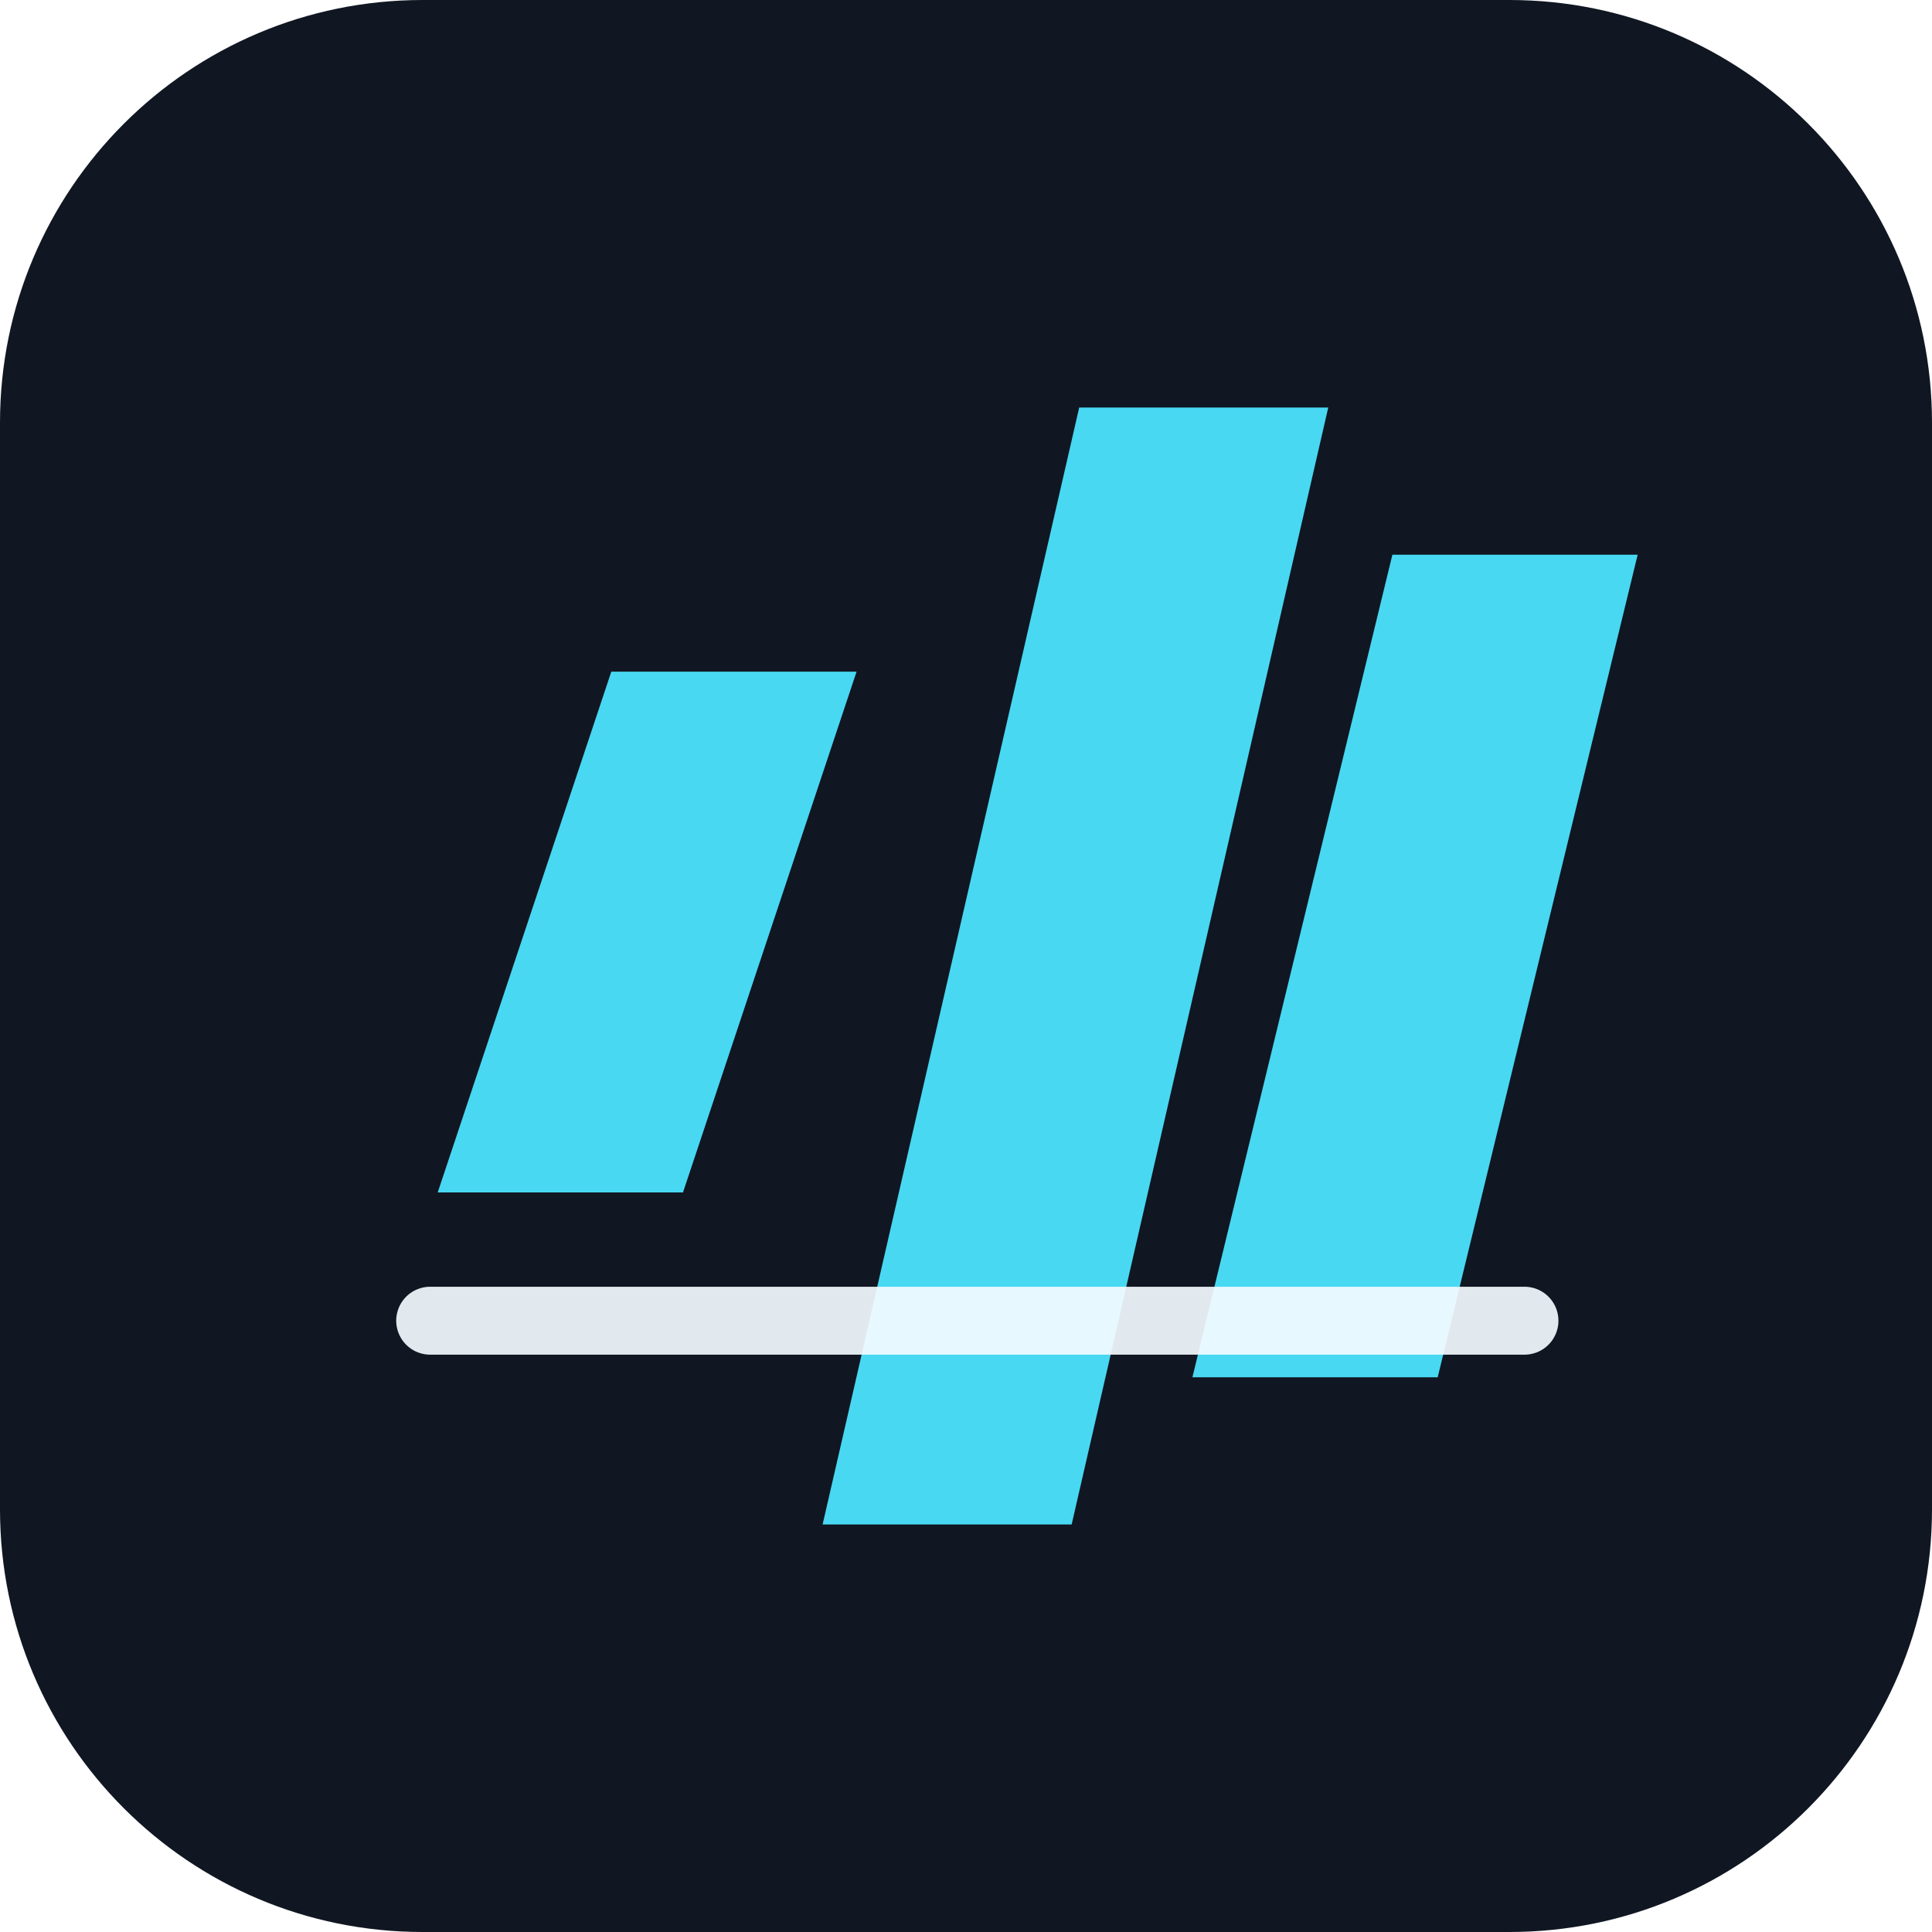
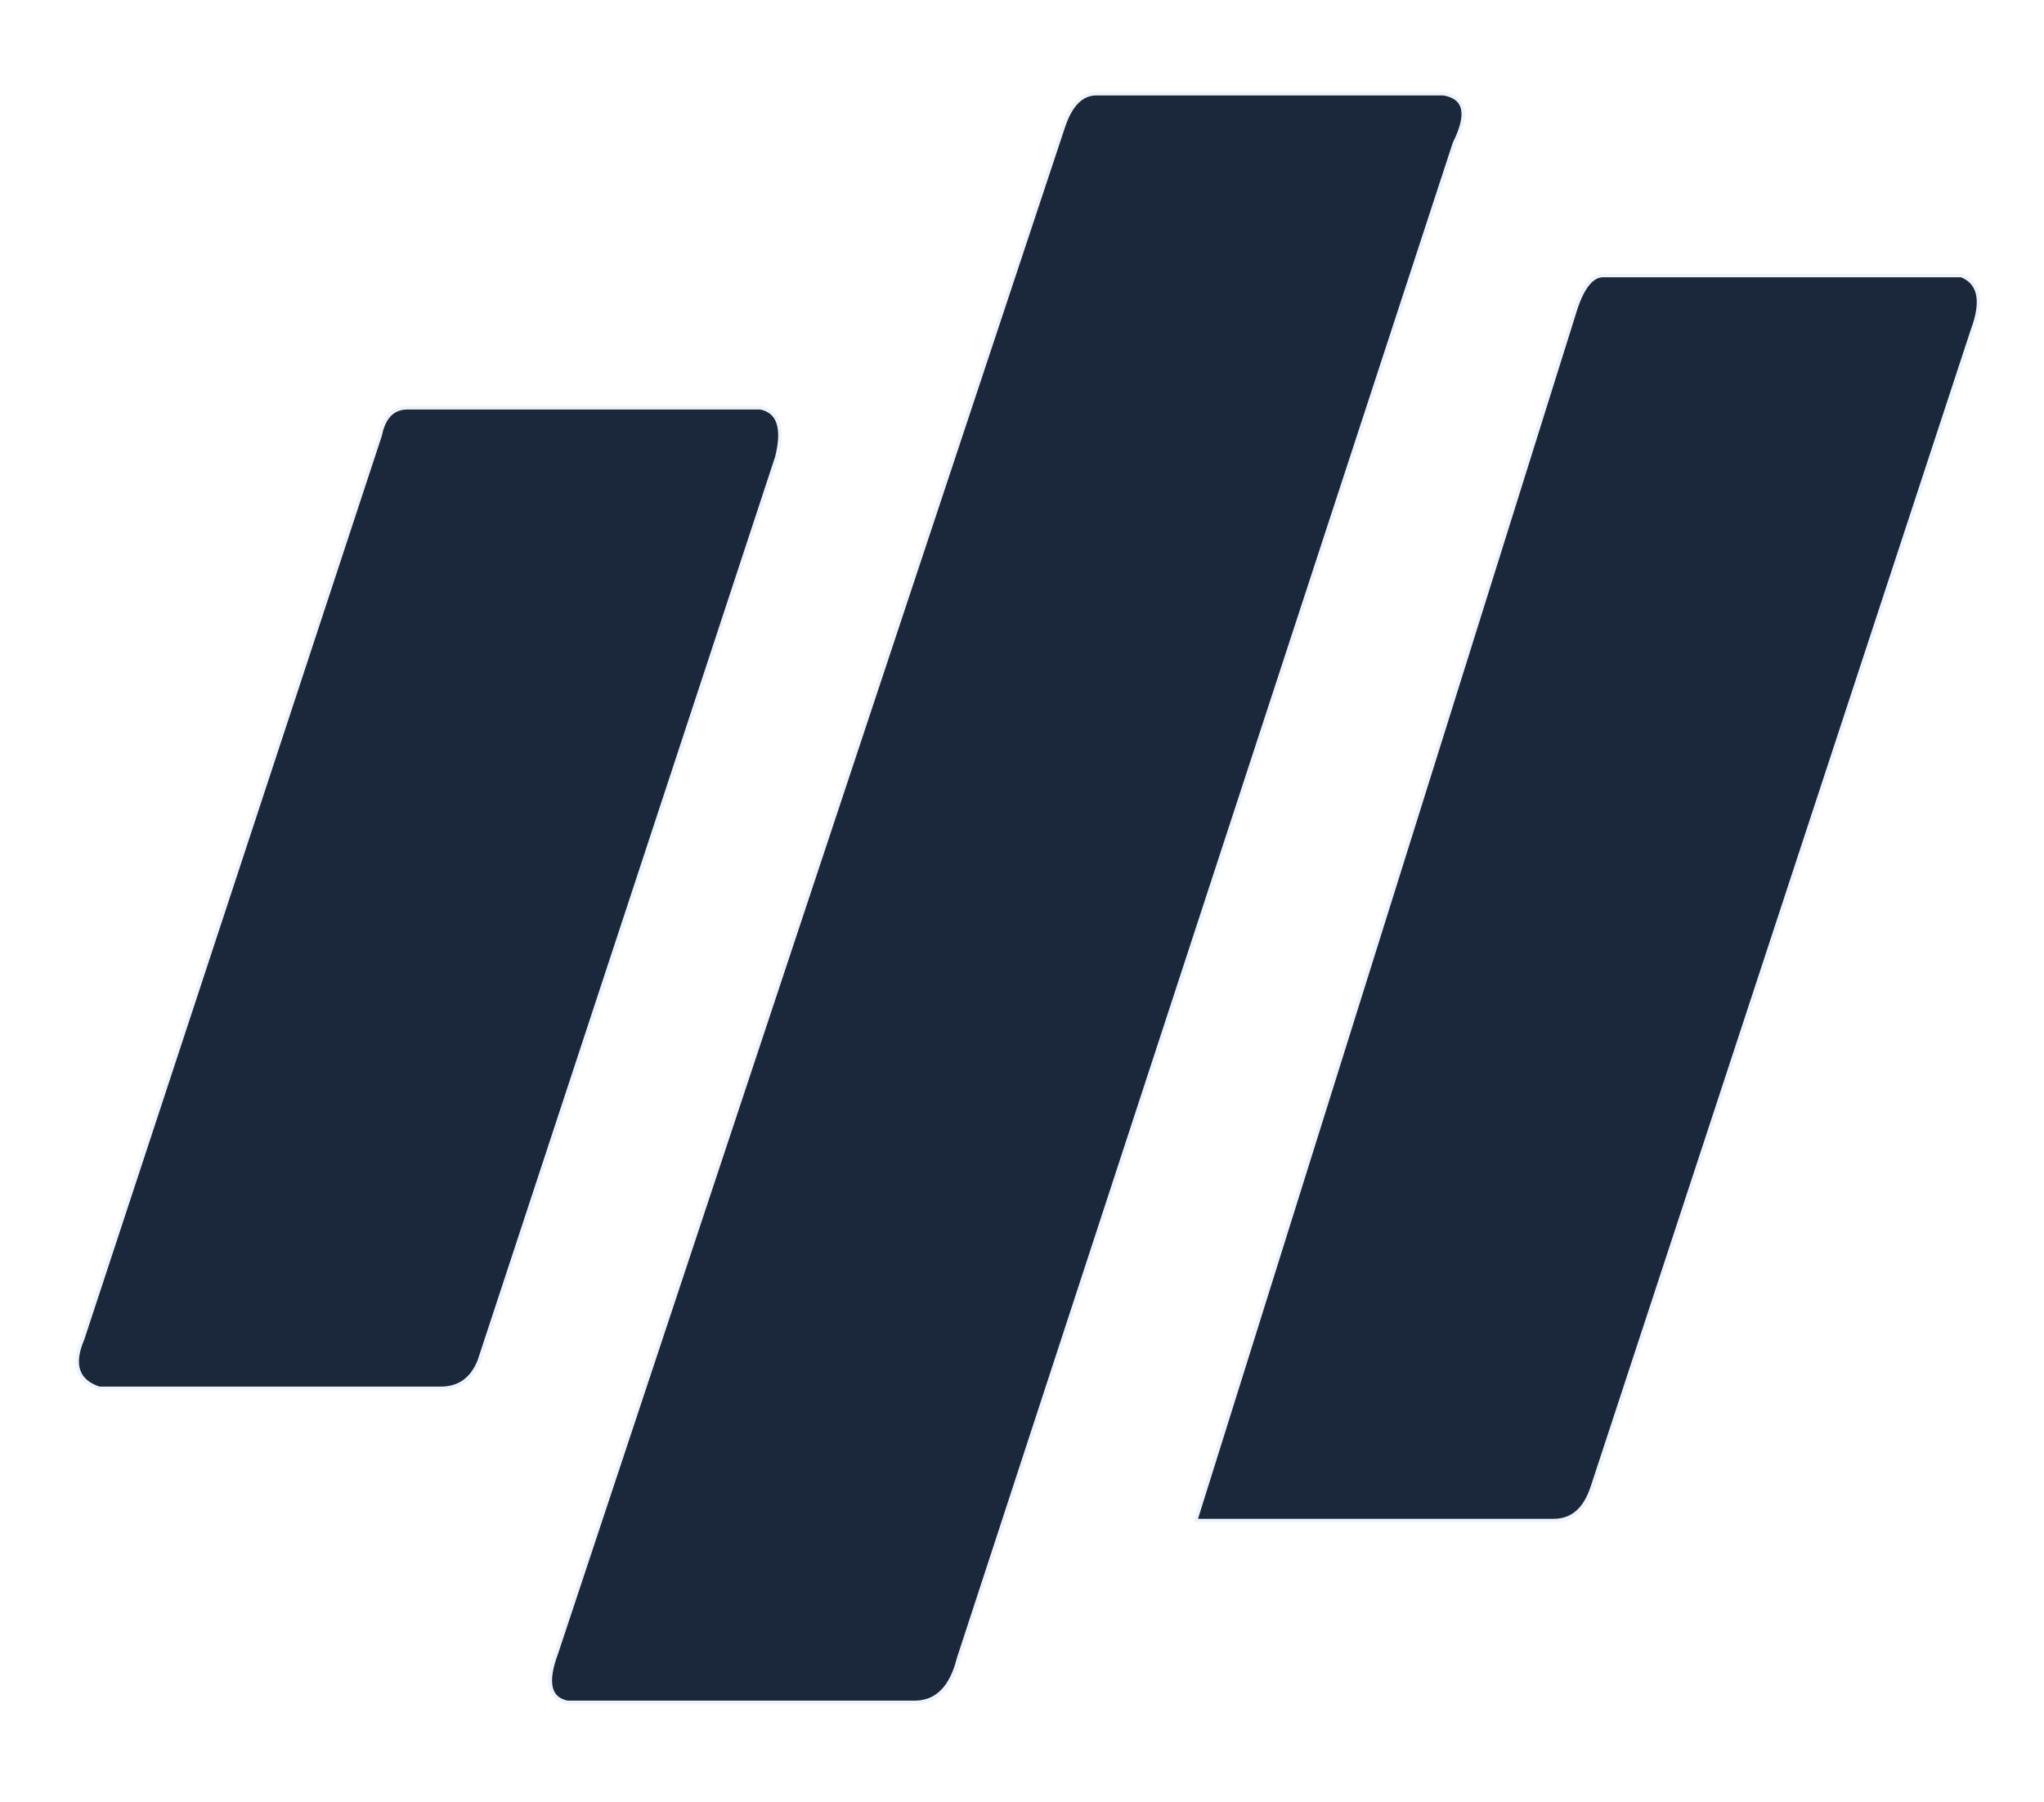
- <svg xmlns="http://www.w3.org/2000/svg" viewBox="0 0 512 512">
-   <rect width="512" height="512" rx="112" fill="#101722" />
-   <path d="M116 316 162 178h65l-46 138zM218 404l68-296h66l-68 296zM316 365l53-218h65l-53 218z" fill="#48d8f2" />
-   <path d="M114 350h290" stroke="#f4fbff" stroke-width="18" stroke-linecap="round" opacity=".92" />
+ <svg xmlns="http://www.w3.org/2000/svg" viewBox="78 79 371 327">
+   <g fill="#1b283c" stroke="#eff4fa" stroke-width=".65" stroke-linejoin="round">
+     <path d="M152 153h64q5 1 3 9l-54 164q-2 5-7 5H96q-6-2-3-9l54-164q1-5 5-5Z" />
+     <path d="M277 96h63q6 1 2 9l-90 275q-2 8-8 8h-63q-5-1-2-9l92-277q2-6 6-6Z" />
+     <path d="M369 129h65q5 2 2 10l-69 210q-2 6-7 6h-65l69-220q2-6 5-6Z" />
+   </g>
</svg>
